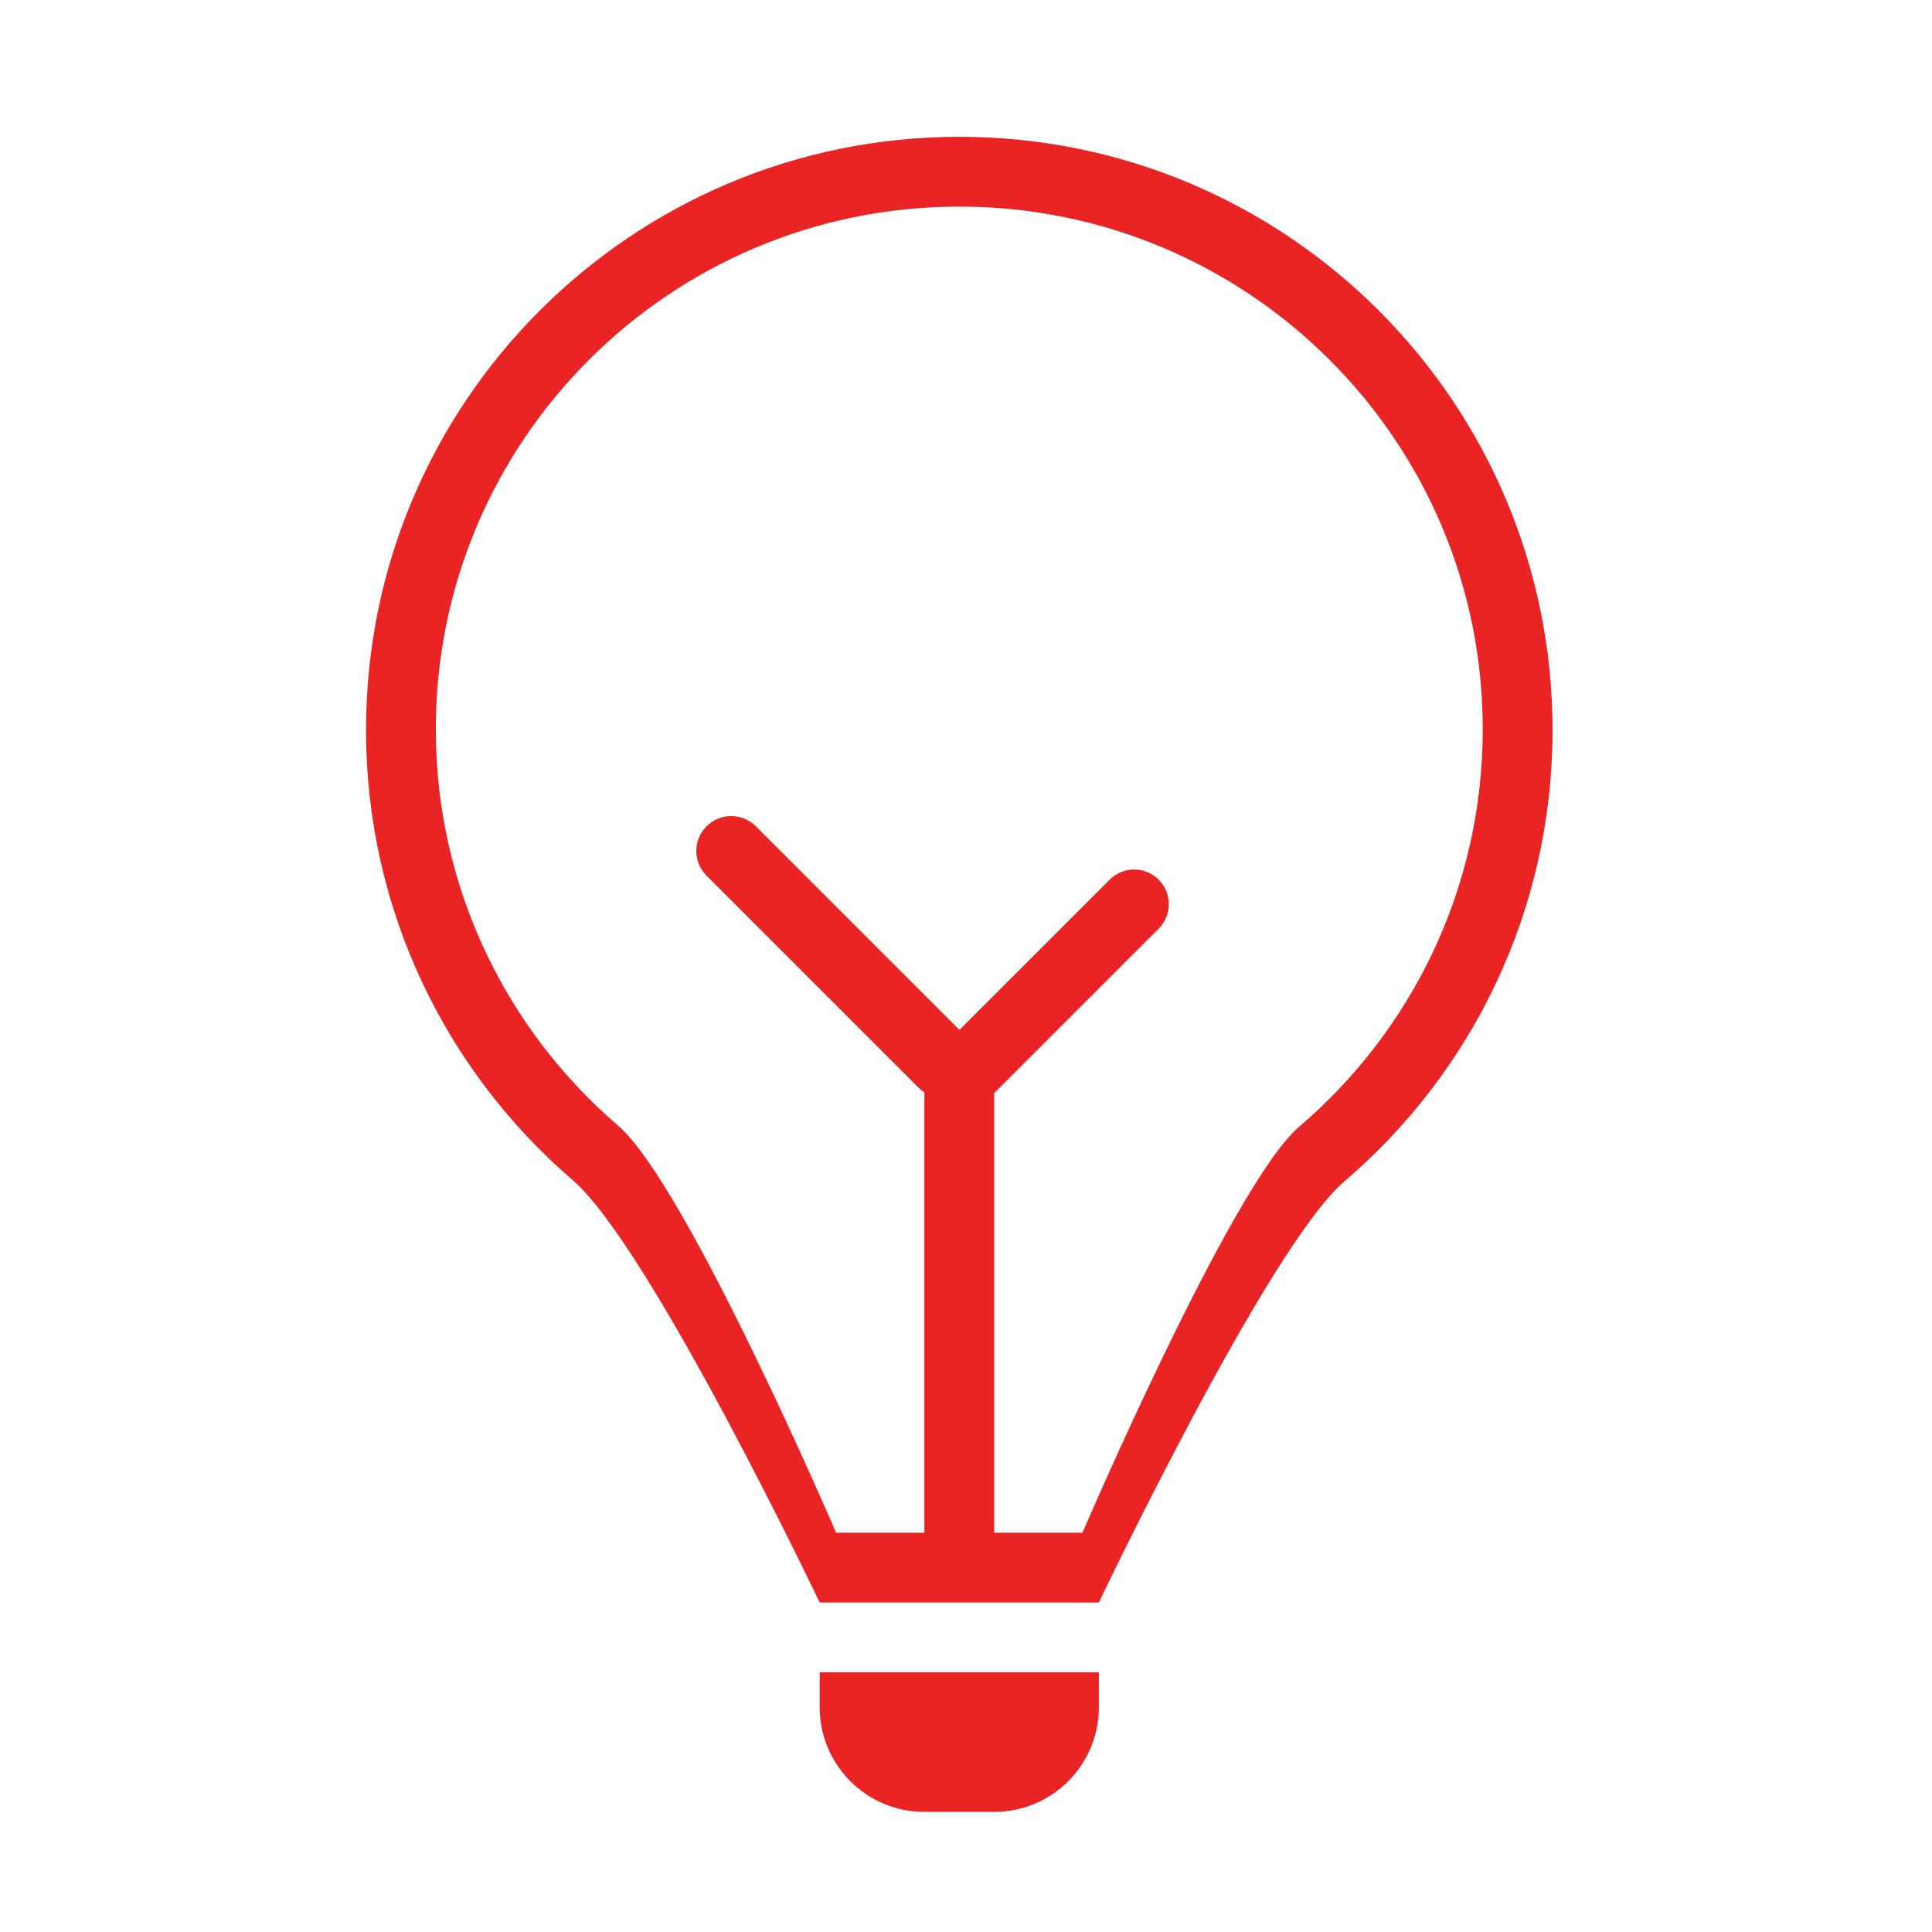
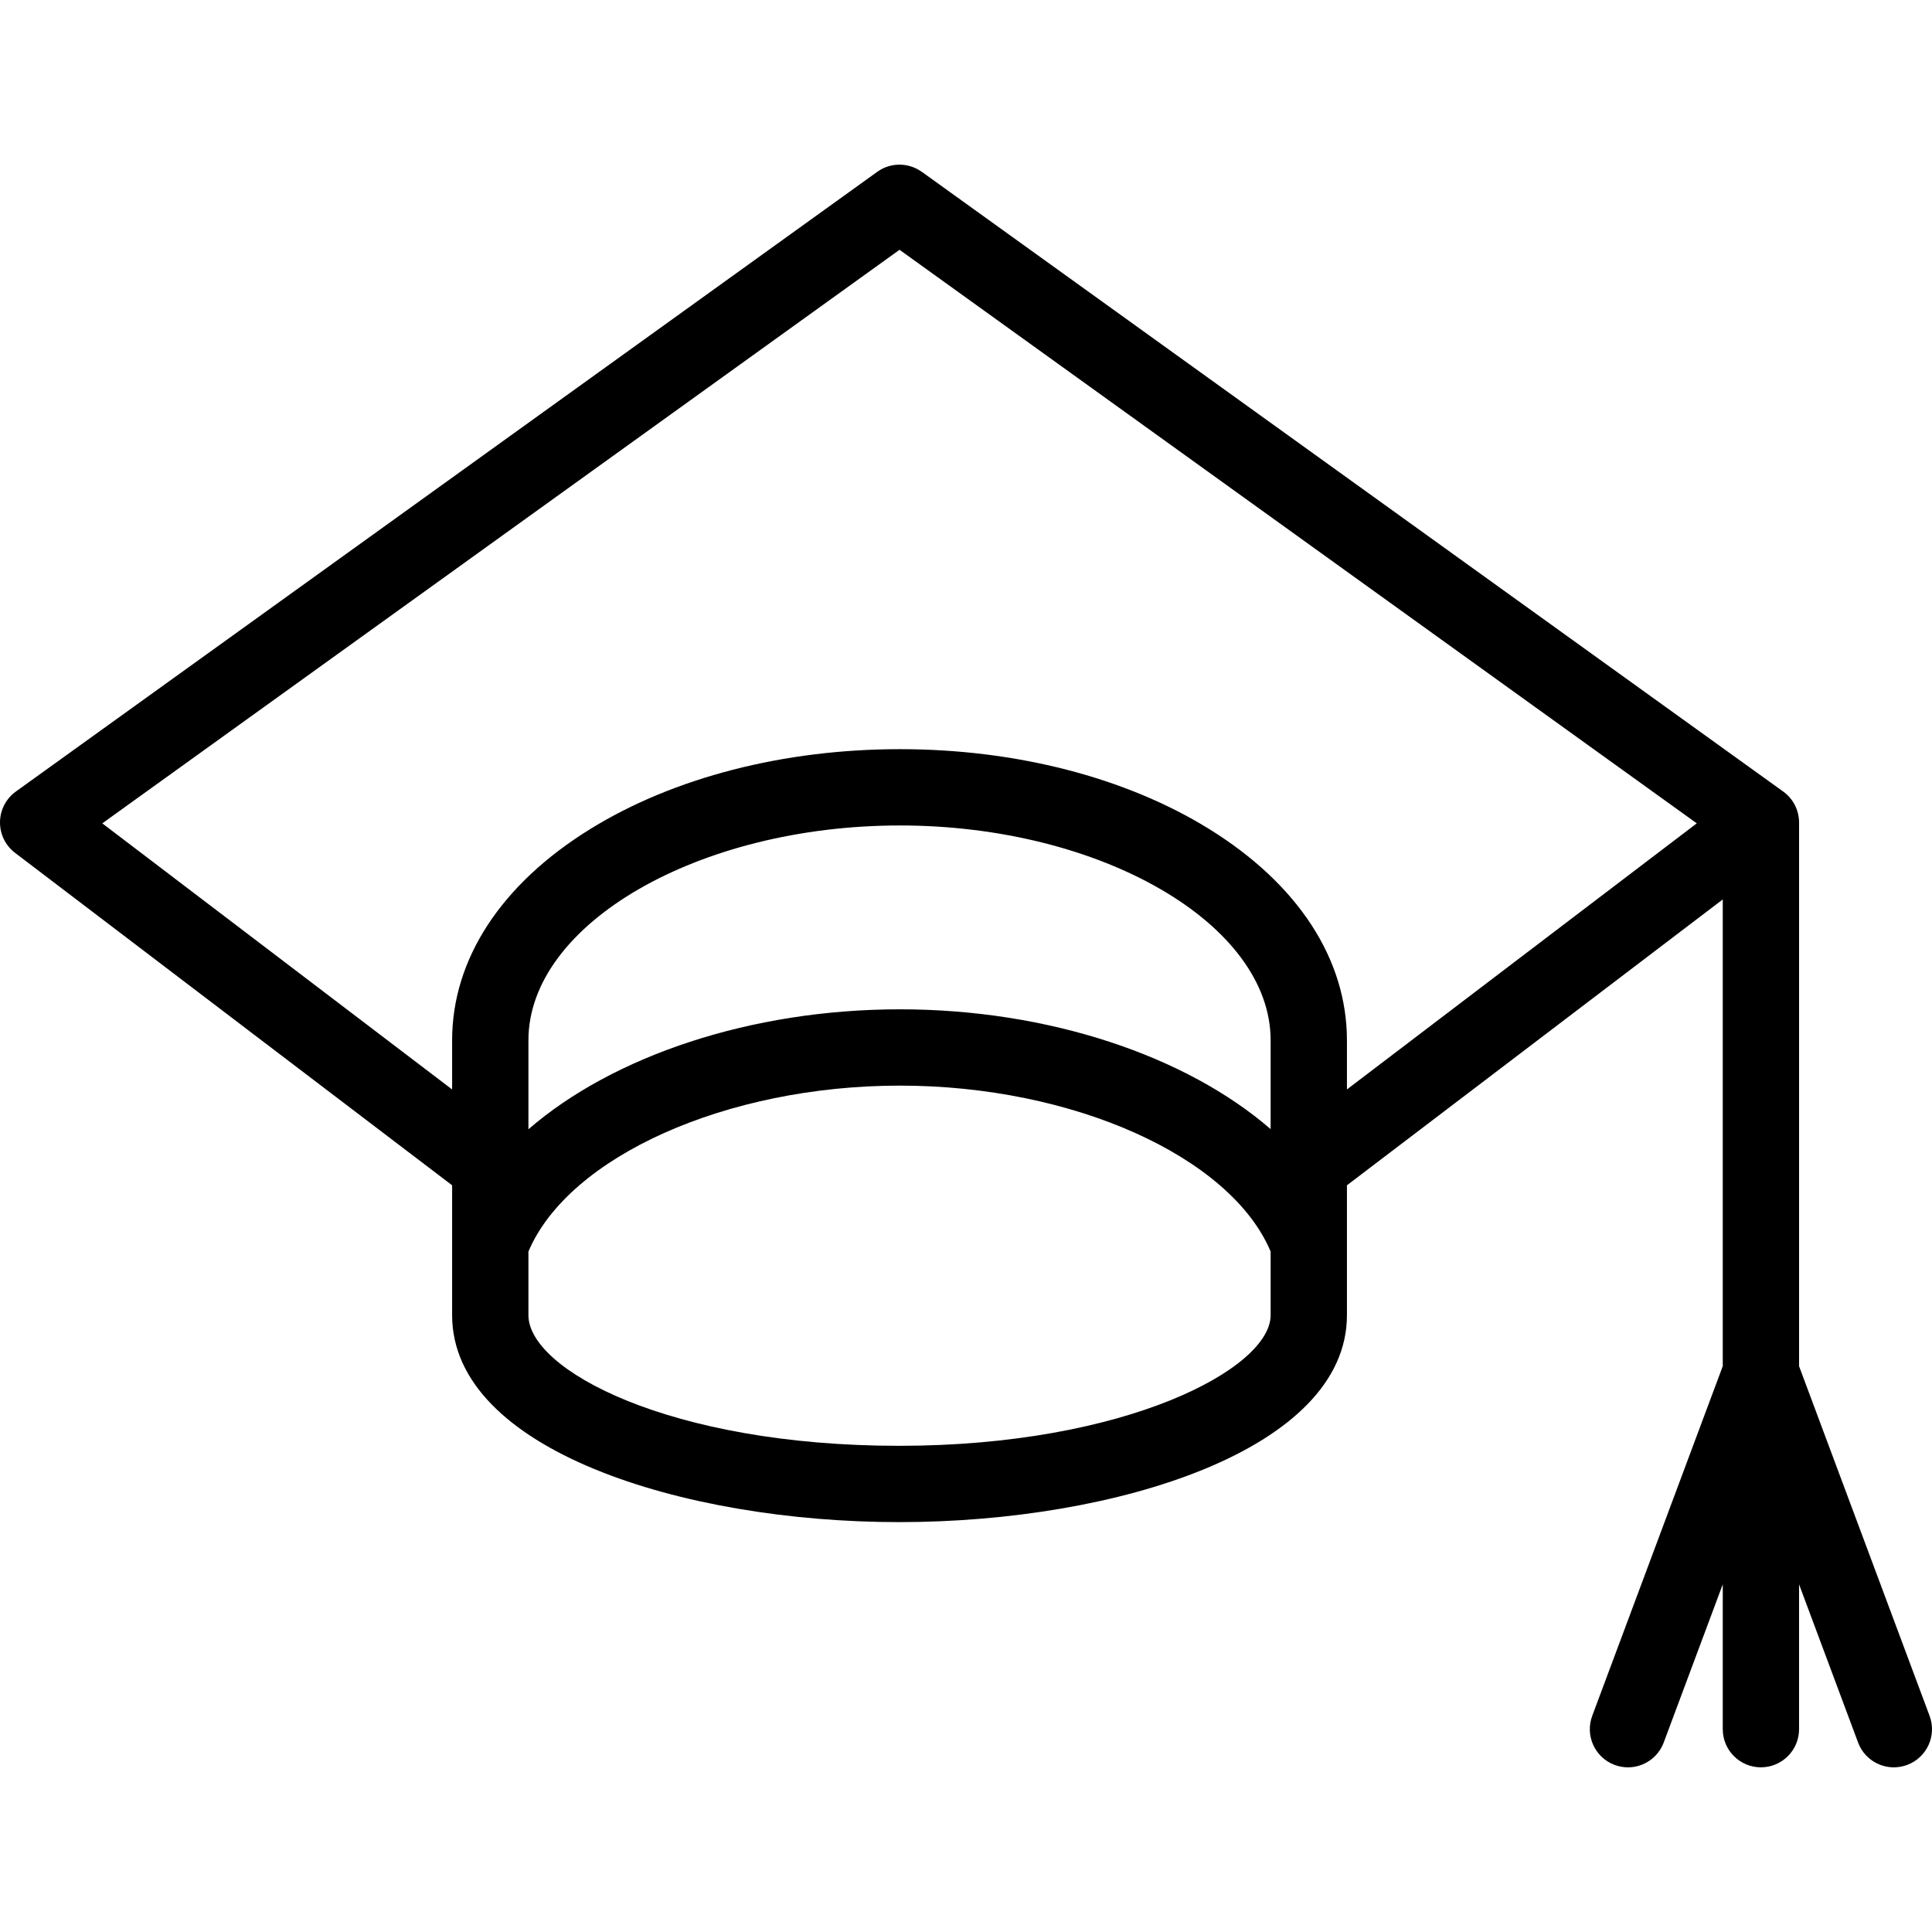
- <svg xmlns="http://www.w3.org/2000/svg" width="800px" height="800px" viewBox="0 0 1024 1024" class="icon" version="1.1">
-   <path d="M434.452 904.856c0 30.647 24.843 55.49 55.489 55.49h36.993c30.647 0 55.49-24.843 55.49-55.49V886.36H434.452v18.496z m73.986-832.342c-173.66 0-314.44 140.78-314.44 314.44 0 95.368 42.457 180.82 109.499 238.486 41.118 35.365 130.955 223.926 130.955 223.926h147.972s89.893-188.849 130.128-223.219c67.521-57.672 110.326-143.433 110.326-239.193 0.001-173.659-140.78-314.44-314.44-314.44z m180.101 524.718C653.037 627.509 573.72 812.374 573.72 812.374h-46.785V579.401l87.181-87.181c7.173-7.175 7.173-18.805 0-25.978-7.173-7.173-18.804-7.173-25.978 0l-79.61 79.61-107.895-107.895c-7.225-7.225-18.935-7.225-26.158 0-7.225 7.223-7.225 18.933 0 26.158l112.292 112.292c0.981 0.981 2.05 1.817 3.174 2.531v233.436h-46.785s-79.269-184.61-115.548-215.765c-59.157-50.801-96.618-126.079-96.618-210.094 0-152.986 124.217-277.007 277.447-277.007s277.447 124.021 277.447 277.007c0.002 84.358-37.768 159.911-97.345 210.717z" fill="#EA2424" />
+ <svg xmlns="http://www.w3.org/2000/svg" fill="#000000" height="800px" width="800px" version="1.1" id="Capa_1" viewBox="0 0 379.802 379.802" xml:space="preserve">
+   <g>
+     <g>
+       <path d="M379.327,337.307l-25.658-68.74V161.591h-0.001c-0.031-2.378-1.189-4.6-3.119-5.988L181.353,33.878    c-0.01-0.006-0.239-0.165-0.289-0.196c-2.532-1.731-5.977-1.798-8.61,0.097L3.12,155.602c-1.931,1.389-3.088,3.61-3.119,5.988    c-0.032,2.378,1.065,4.63,2.959,6.069l85.921,65.353v25.539c0,26.419,45.277,40.674,87.878,40.674    c42.674,0,88.028-14.255,88.028-40.674v-25.539l73.882-56.195v91.749l-25.66,68.741c-1.448,3.881,0.522,8.201,4.403,9.649    c0.864,0.323,1.75,0.476,2.622,0.476c3.04,0,5.901-1.863,7.027-4.879l11.607-31.096v28.473c0,4.142,3.357,7.5,7.5,7.5    c4.143,0,7.5-3.358,7.5-7.5v-28.469l11.605,31.092c1.126,3.017,3.986,4.879,7.027,4.879c0.871,0,1.758-0.153,2.622-0.476    C378.803,345.509,380.775,341.188,379.327,337.307z M249.787,258.551c0,10.468-28.449,25.674-73.028,25.674    c-45.152,0-72.878-14.953-72.878-25.674v-12.52c7.912-18.672,38.931-32.615,73.028-32.615c34.044,0,65,13.942,72.878,32.611    V258.551z M249.787,221.968c-16.553-14.347-43.563-23.552-72.878-23.552c-29.375,0-56.446,9.218-73.028,23.581v-17.485    c0-22.895,33.443-42.238,73.028-42.238c39.504,0,72.878,19.343,72.878,42.238V221.968z M264.787,214.167v-9.654    c0-15.979-9.623-30.735-27.096-41.548c-16.352-10.118-37.938-15.69-60.782-15.69c-22.852,0-44.463,5.571-60.851,15.687    c-17.526,10.817-27.178,25.574-27.178,41.552v9.654l-68.771-52.309L176.835,49.104l156.725,112.754L264.787,214.167z" />
+     </g>
+   </g>
</svg>
